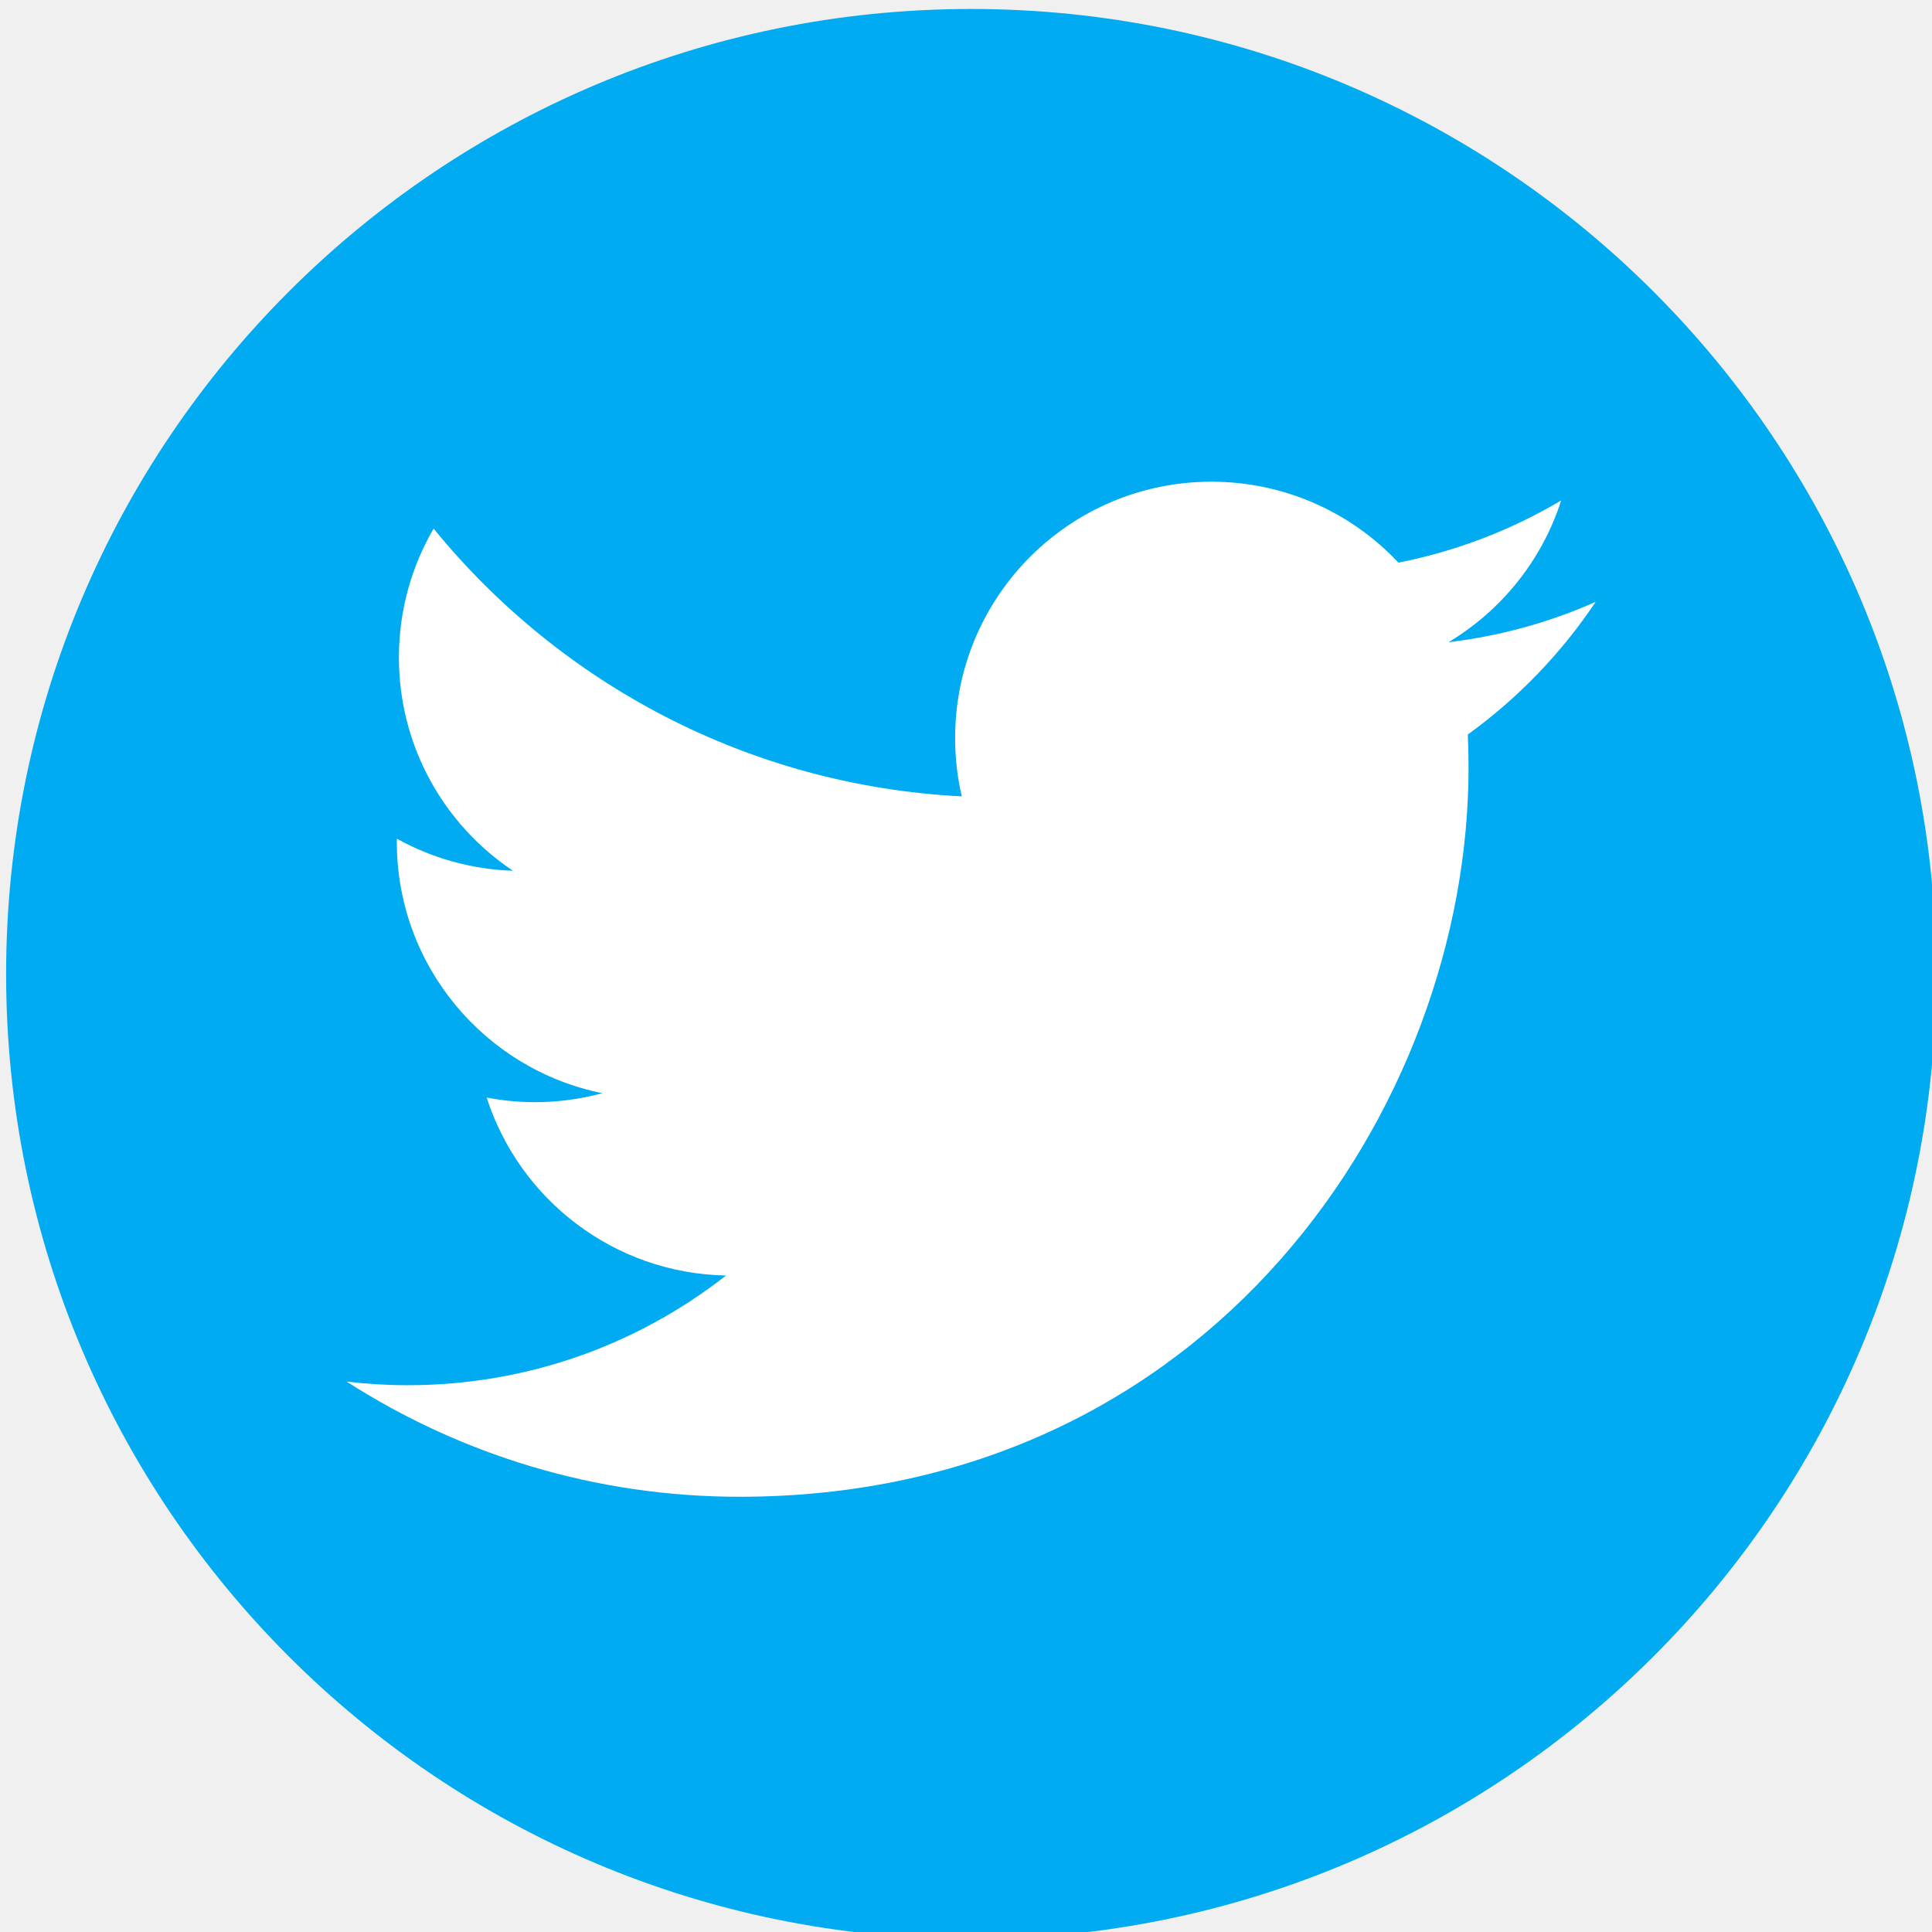
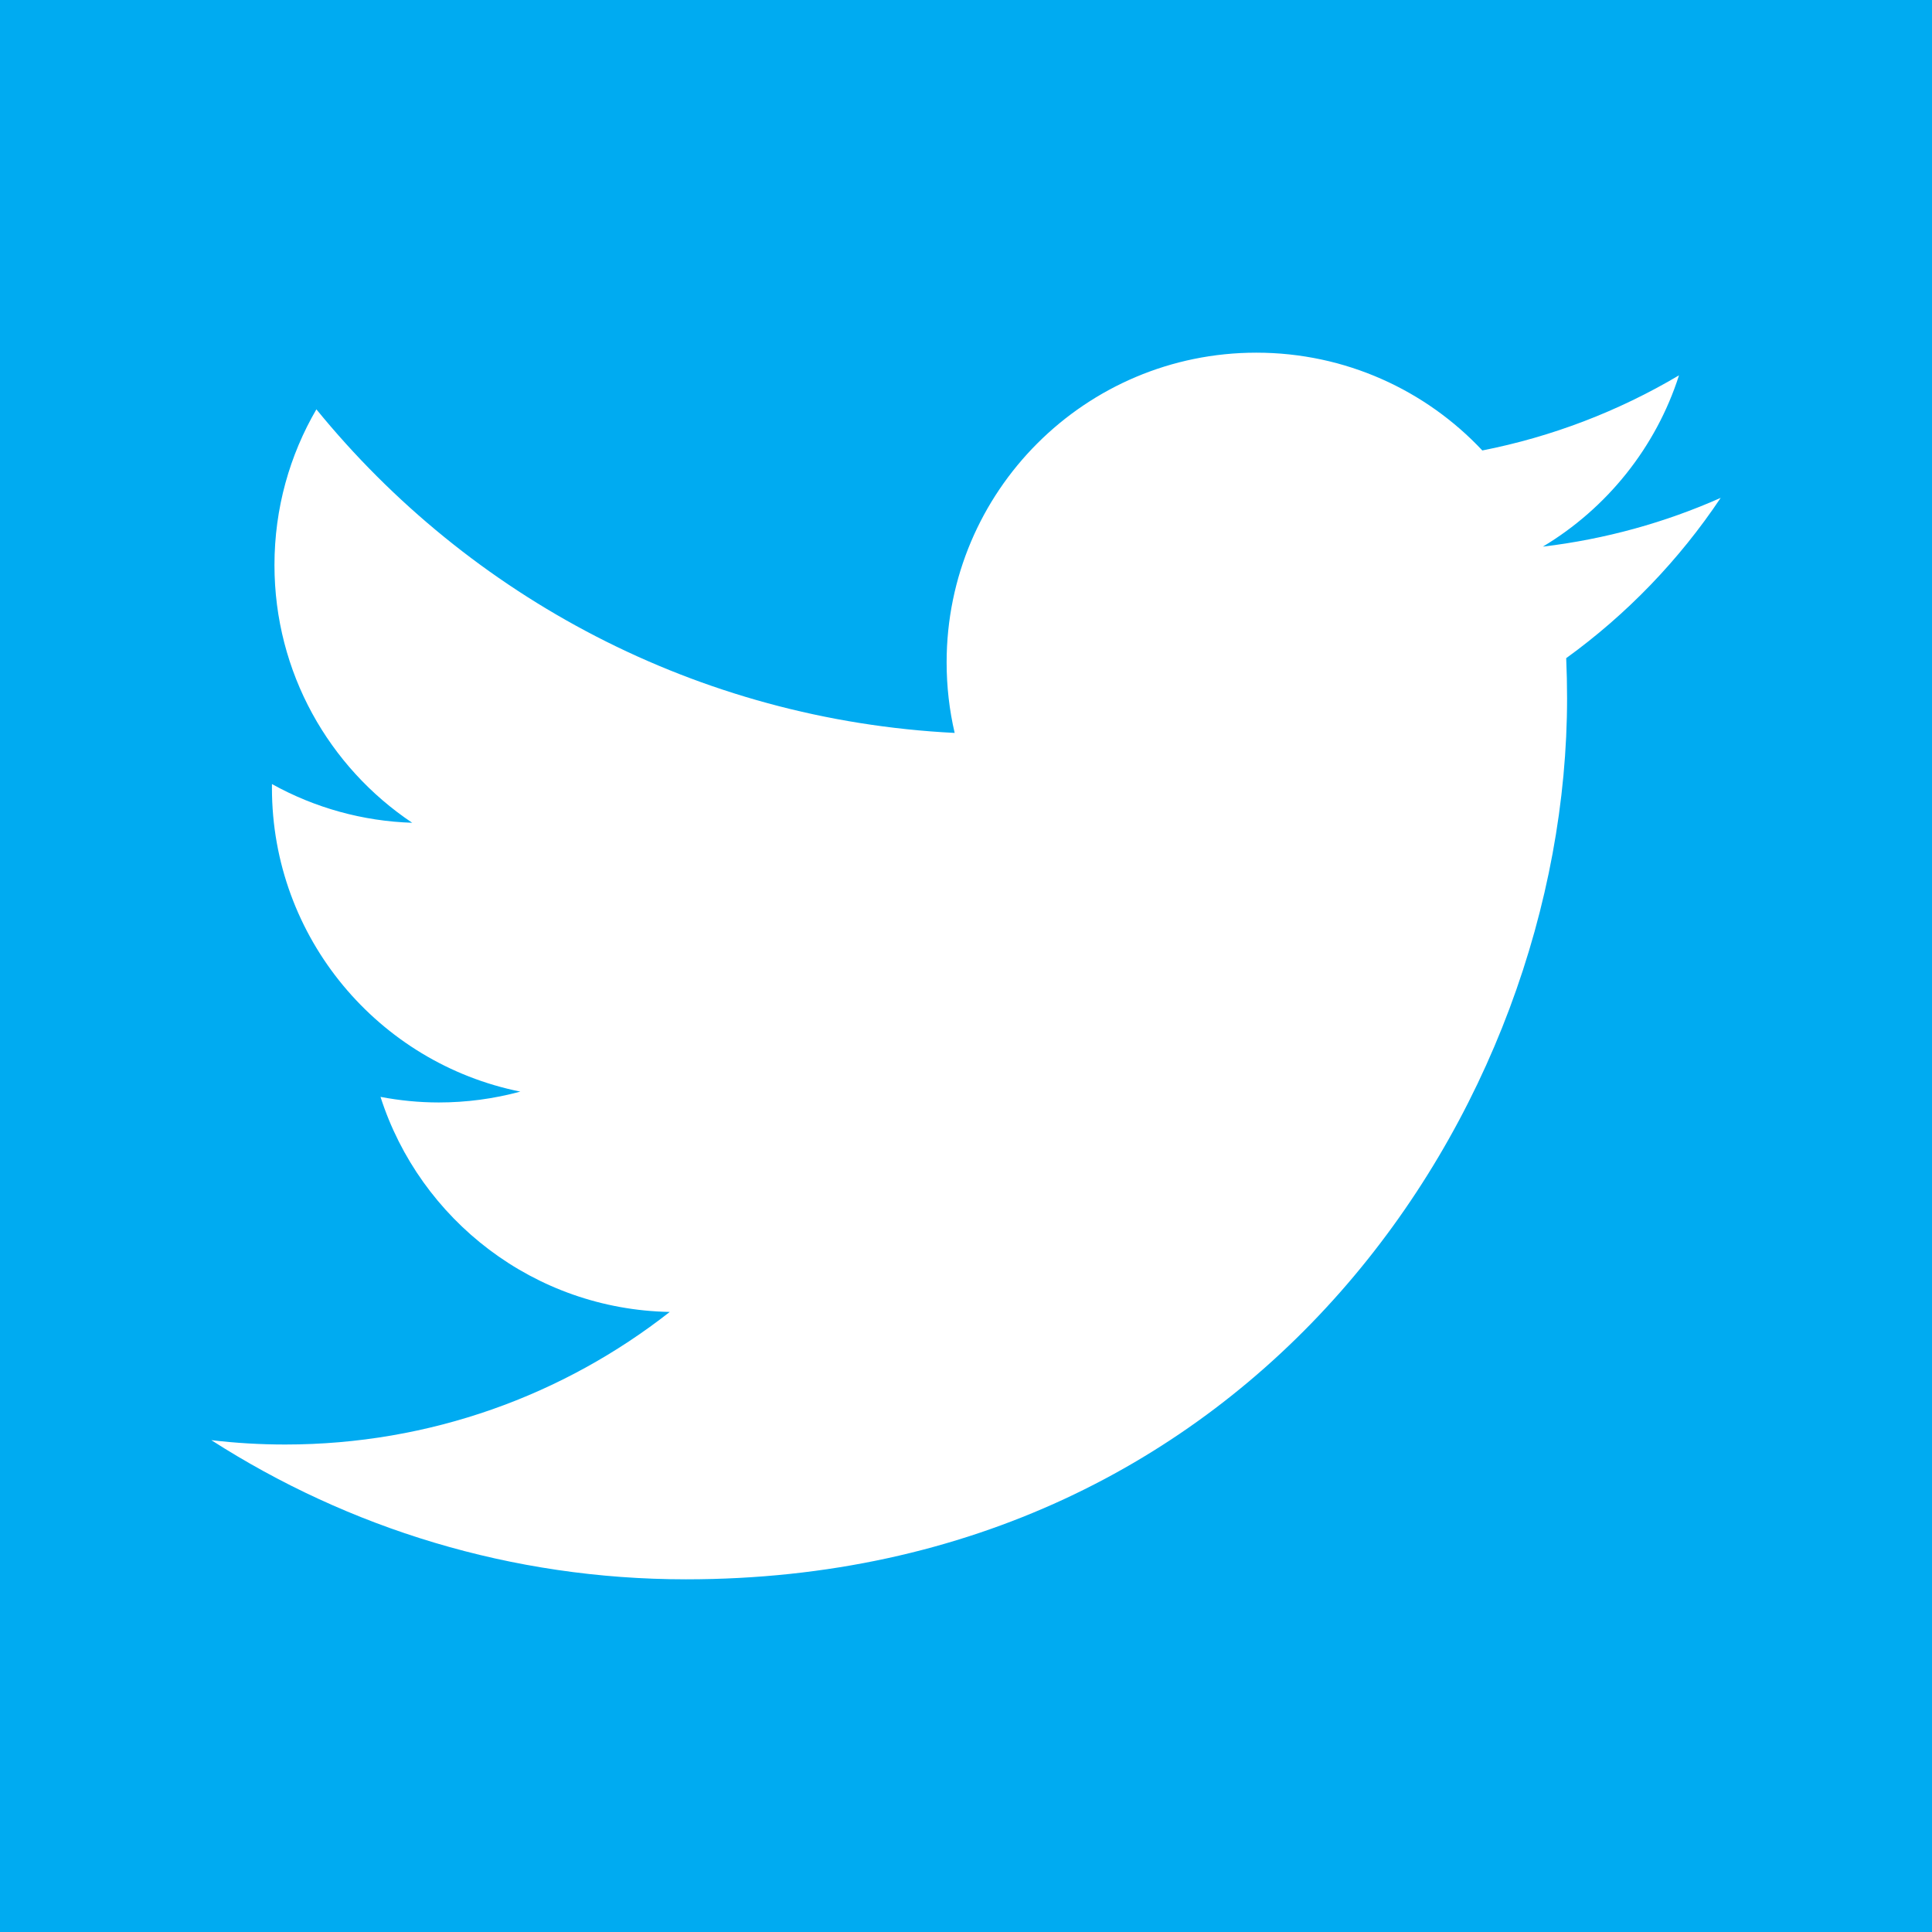
- <svg xmlns="http://www.w3.org/2000/svg" width="512" height="512" viewBox="0 0 512 512">
-   <path fill="#00ABF1" d="M257.365 513.865c141.242 0 255.752-114.495 255.752-255.744 0-141.234-114.51-255.743-255.752-255.743-141.24 0-255.743 114.51-255.743 255.744 0 141.25 114.502 255.745 255.743 255.745" />
-   <path fill="#FFF" d="M422.87 159.5c-12.18 5.405-25.26 9.052-39 10.695 14.016-8.404 24.784-21.716 29.857-37.566a136.032 136.032 0 0 1-43.13 16.473c-12.38-13.2-30.034-21.444-49.56-21.444-37.51 0-67.917 30.407-67.917 67.91 0 5.32.602 10.5 1.762 15.477-56.442-2.84-106.474-29.868-139.97-70.96-5.846 10.03-9.195 21.69-9.195 34.145 0 23.56 11.985 44.342 30.208 56.52a67.71 67.71 0 0 1-30.76-8.49c-.002.28-.002.565-.002.852 0 32.9 23.41 60.345 54.472 66.594a68.39 68.39 0 0 1-17.887 2.38c-4.38 0-8.63-.438-12.772-1.222 8.64 26.973 33.72 46.61 63.43 47.16-23.234 18.215-52.517 29.072-84.34 29.072-5.478 0-10.883-.323-16.2-.958 30.06 19.278 65.754 30.52 104.103 30.52 124.904 0 193.212-103.477 193.212-193.212 0-2.952-.066-5.878-.192-8.793a138.064 138.064 0 0 0 33.878-35.152l.002-.004z" />
+ <svg xmlns="http://www.w3.org/2000/svg" height="512" viewBox="0 0 512 512" width="512">
+   <path fill="#00abf1" d="M0 0h512v512H0z" />
+   <path d="M456 131.94c-14.717 6.532-30.527 10.94-47.128 12.925 16.936-10.156 29.95-26.243 36.08-45.397a164.35 164.35 0 0 1-52.12 19.908c-14.96-15.952-36.296-25.914-59.893-25.914-45.326 0-82.073 36.747-82.073 82.067 0 6.43.728 12.688 2.13 18.703-68.208-3.432-128.67-36.095-169.148-85.753-7.066 12.12-11.112 26.213-11.112 41.262 0 28.472 14.483 53.586 36.505 68.303a81.832 81.832 0 0 1-37.17-10.26c-.004.336-.004.682-.004 1.028 0 39.76 28.29 72.925 65.826 80.477a82.612 82.612 0 0 1-21.615 2.875c-5.294 0-10.43-.53-15.436-1.477 10.44 32.597 40.75 56.327 76.653 56.99-28.078 22.014-63.465 35.135-101.923 35.135-6.618 0-13.15-.39-19.574-1.157 36.326 23.294 79.46 36.882 125.803 36.882 150.943 0 233.49-125.048 233.49-233.49 0-3.567-.082-7.104-.233-10.626a166.833 166.833 0 0 0 40.94-42.48z" fill="#fff" />
</svg>
